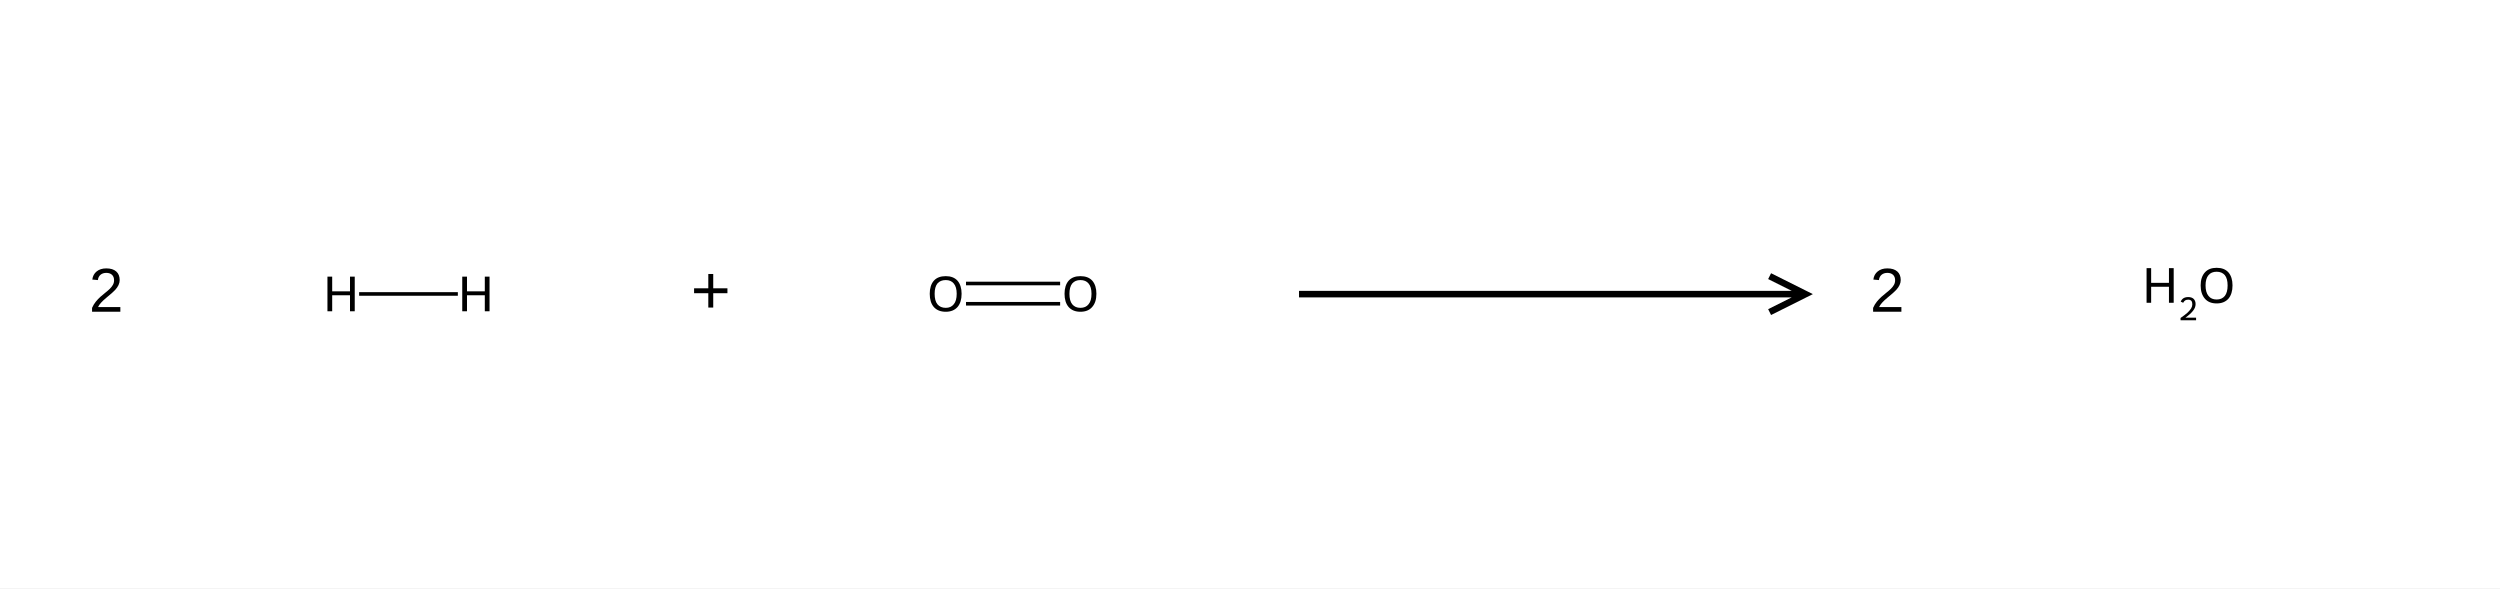
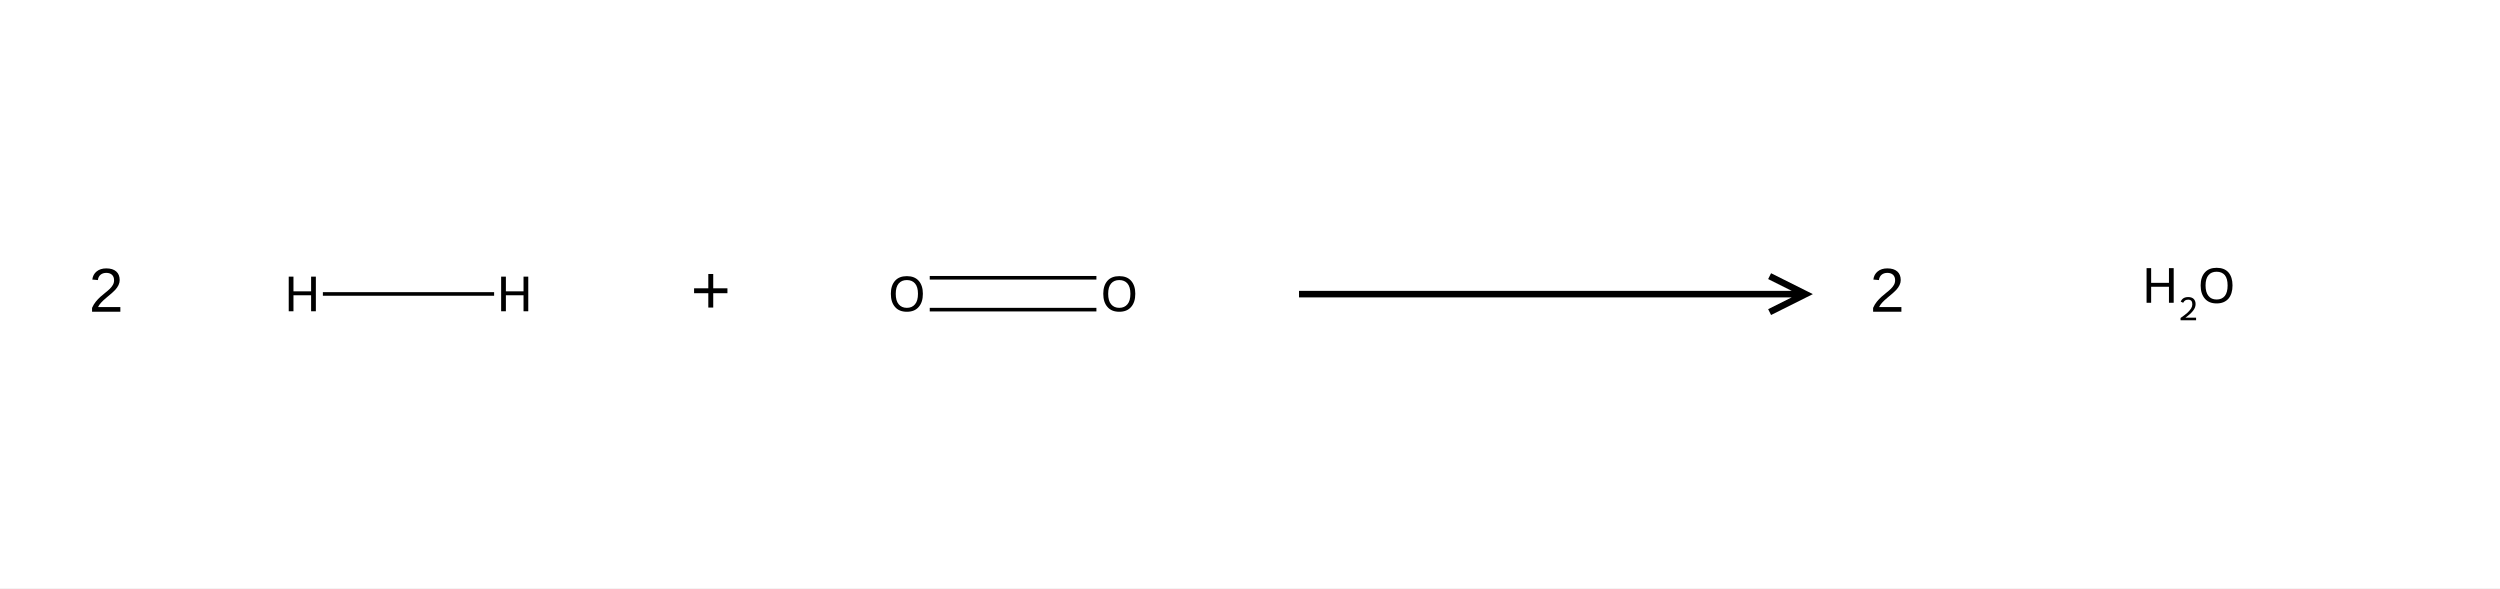
<svg xmlns="http://www.w3.org/2000/svg" width="1530" height="360" viewBox="0 0 1530 360">
  <rect width="100%" height="100%" fill="white" />
  <text x="65" y="180.0" dominant-baseline="middle" text-anchor="middle" font-family="Microsoft YaHei,Arial,sans-serif" font-size="38">2</text>
  <svg x="100" y="40" version="1.1" baseProfile="full" xml:space="preserve" width="300px" height="280px" viewBox="0 0 300 280">
    <rect style="opacity:1.0;fill:#FFFFFF;stroke:none" width="300.0" height="280.0" x="0.0" y="0.0"> </rect>
-     <path class="bond-0 atom-0 atom-1" d="M 180.2,139.9 L 119.8,139.9" style="fill:none;fill-rule:evenodd;stroke:#000000;stroke-width:2.2px;stroke-linecap:butt;stroke-linejoin:miter;stroke-opacity:1" />
-     <path class="atom-0" d="M 182.9 129.3 L 185.8 129.3 L 185.8 138.3 L 196.7 138.3 L 196.7 129.3 L 199.6 129.3 L 199.6 150.5 L 196.7 150.5 L 196.7 140.7 L 185.8 140.7 L 185.8 150.5 L 182.9 150.5 L 182.9 129.3 " fill="#000000" />
-     <path class="atom-1" d="M 100.4 129.3 L 103.3 129.3 L 103.3 138.3 L 114.2 138.3 L 114.2 129.3 L 117.1 129.3 L 117.1 150.5 L 114.2 150.5 L 114.2 140.7 L 103.3 140.7 L 103.3 150.5 L 100.4 150.5 L 100.4 129.3 " fill="#000000" />
+     <path class="bond-0 atom-0 atom-1" d="M 97.6,139.9 L 202.4,139.9" style="fill:none;fill-rule:evenodd;stroke:#000000;stroke-width:2.2px;stroke-linecap:butt;stroke-linejoin:miter;stroke-opacity:1" />
+     <path class="atom-0" d="M 76.7 129.3 L 79.6 129.3 L 79.6 138.3 L 90.4 138.3 L 90.4 129.3 L 93.3 129.3 L 93.3 150.5 L 90.4 150.5 L 90.4 140.7 L 79.6 140.7 L 79.6 150.5 L 76.7 150.5 L 76.7 129.3 " fill="#000000" />
+     <path class="atom-1" d="M 206.7 129.3 L 209.6 129.3 L 209.6 138.3 L 220.4 138.3 L 220.4 129.3 L 223.3 129.3 L 223.3 150.5 L 220.4 150.5 L 220.4 140.7 L 209.6 140.7 L 209.6 150.5 L 206.7 150.5 L 206.7 129.3 " fill="#000000" />
  </svg>
  <text x="435" y="180.0" dominant-baseline="middle" text-anchor="middle" font-family="Microsoft YaHei,Arial,sans-serif" font-size="42">+</text>
  <svg x="470" y="40" version="1.1" baseProfile="full" xml:space="preserve" width="300px" height="280px" viewBox="0 0 300 280">
    <rect style="opacity:1.0;fill:#FFFFFF;stroke:none" width="300.0" height="280.0" x="0.0" y="0.0"> </rect>
-     <path class="bond-0 atom-0 atom-1" d="M 121.2,133.5 L 178.8,133.5" style="fill:none;fill-rule:evenodd;stroke:#000000;stroke-width:2.2px;stroke-linecap:butt;stroke-linejoin:miter;stroke-opacity:1" />
-     <path class="bond-0 atom-0 atom-1" d="M 121.2,145.9 L 178.8,145.9" style="fill:none;fill-rule:evenodd;stroke:#000000;stroke-width:2.2px;stroke-linecap:butt;stroke-linejoin:miter;stroke-opacity:1" />
-     <path class="atom-0" d="M 99.0 139.8 Q 99.0 134.7, 101.5 131.8 Q 104.0 129.0, 108.8 129.0 Q 113.5 129.0, 116.0 131.8 Q 118.5 134.7, 118.5 139.8 Q 118.5 145.0, 116.0 147.9 Q 113.4 150.8, 108.8 150.8 Q 104.1 150.8, 101.5 147.9 Q 99.0 145.0, 99.0 139.8 M 108.8 148.4 Q 112.0 148.4, 113.7 146.2 Q 115.5 144.1, 115.5 139.8 Q 115.5 135.6, 113.7 133.5 Q 112.0 131.4, 108.8 131.4 Q 105.5 131.4, 103.7 133.5 Q 102.0 135.6, 102.0 139.8 Q 102.0 144.1, 103.7 146.2 Q 105.5 148.4, 108.8 148.4 " fill="#000000" />
-     <path class="atom-1" d="M 181.5 139.8 Q 181.5 134.7, 184.0 131.8 Q 186.5 129.0, 191.2 129.0 Q 196.0 129.0, 198.5 131.8 Q 201.0 134.7, 201.0 139.8 Q 201.0 145.0, 198.4 147.9 Q 195.9 150.8, 191.2 150.8 Q 186.6 150.8, 184.0 147.9 Q 181.5 145.0, 181.5 139.8 M 191.2 148.4 Q 194.5 148.4, 196.2 146.2 Q 198.0 144.1, 198.0 139.8 Q 198.0 135.6, 196.2 133.5 Q 194.5 131.4, 191.2 131.4 Q 188.0 131.4, 186.2 133.5 Q 184.5 135.6, 184.5 139.8 Q 184.5 144.1, 186.2 146.2 Q 188.0 148.4, 191.2 148.4 " fill="#000000" />
+     <path class="bond-0 atom-0 atom-1" d="M 99.0,130.0 L 201.0,130.0" style="fill:none;fill-rule:evenodd;stroke:#000000;stroke-width:2.2px;stroke-linecap:butt;stroke-linejoin:miter;stroke-opacity:1" />
+     <path class="bond-0 atom-0 atom-1" d="M 99.0,149.5 L 201.0,149.5" style="fill:none;fill-rule:evenodd;stroke:#000000;stroke-width:2.2px;stroke-linecap:butt;stroke-linejoin:miter;stroke-opacity:1" />
+     <path class="atom-0" d="M 75.2 139.8 Q 75.2 134.7, 77.8 131.8 Q 80.3 129.0, 85.0 129.0 Q 89.7 129.0, 92.2 131.8 Q 94.8 134.7, 94.8 139.8 Q 94.8 145.0, 92.2 147.9 Q 89.7 150.8, 85.0 150.8 Q 80.3 150.8, 77.8 147.9 Q 75.2 145.0, 75.2 139.8 M 85.0 148.4 Q 88.2 148.4, 90.0 146.2 Q 91.8 144.1, 91.8 139.8 Q 91.8 135.6, 90.0 133.5 Q 88.2 131.4, 85.0 131.4 Q 81.8 131.4, 80.0 133.5 Q 78.2 135.6, 78.2 139.8 Q 78.2 144.1, 80.0 146.2 Q 81.8 148.4, 85.0 148.4 " fill="#000000" />
+     <path class="atom-1" d="M 205.2 139.8 Q 205.2 134.7, 207.8 131.8 Q 210.3 129.0, 215.0 129.0 Q 219.7 129.0, 222.2 131.8 Q 224.8 134.7, 224.8 139.8 Q 224.8 145.0, 222.2 147.9 Q 219.7 150.8, 215.0 150.8 Q 210.3 150.8, 207.8 147.9 Q 205.2 145.0, 205.2 139.8 M 215.0 148.4 Q 218.2 148.4, 220.0 146.2 Q 221.8 144.1, 221.8 139.8 Q 221.8 135.6, 220.0 133.5 Q 218.2 131.4, 215.0 131.4 Q 211.8 131.4, 210.0 133.5 Q 208.2 135.6, 208.2 139.8 Q 208.2 144.1, 210.0 146.2 Q 211.8 148.4, 215.0 148.4 " fill="#000000" />
  </svg>
  <path d="M 795 180.0 H 1105 M 1083 169.0 L 1105 180.0 L 1083 191.0" fill="none" stroke="black" stroke-width="4" />
  <text x="1155" y="180.0" dominant-baseline="middle" text-anchor="middle" font-family="Microsoft YaHei,Arial,sans-serif" font-size="38">2</text>
  <svg x="1190" y="40" version="1.1" baseProfile="full" xml:space="preserve" width="300px" height="280px" viewBox="0 0 300 280">
    <rect style="opacity:1.0;fill:#FFFFFF;stroke:none" width="300.0" height="280.0" x="0.0" y="0.0"> </rect>
    <path class="atom-0" d="M 123.7 124.1 L 126.5 124.1 L 126.5 133.1 L 137.4 133.1 L 137.4 124.1 L 140.3 124.1 L 140.3 145.3 L 137.4 145.3 L 137.4 135.5 L 126.5 135.5 L 126.5 145.3 L 123.7 145.3 L 123.7 124.1 " fill="#000000" />
    <path class="atom-0" d="M 144.6 144.6 Q 145.1 143.3, 146.3 142.5 Q 147.5 141.8, 149.2 141.8 Q 151.3 141.8, 152.5 142.9 Q 153.7 144.1, 153.7 146.1 Q 153.7 148.2, 152.2 150.1 Q 150.7 152.1, 147.5 154.4 L 154.0 154.4 L 154.0 156.0 L 144.5 156.0 L 144.5 154.6 Q 147.1 152.8, 148.7 151.4 Q 150.2 150.0, 151.0 148.7 Q 151.7 147.5, 151.7 146.2 Q 151.7 144.9, 151.1 144.1 Q 150.4 143.4, 149.2 143.4 Q 148.1 143.4, 147.4 143.8 Q 146.6 144.3, 146.1 145.3 L 144.6 144.6 " fill="#000000" />
    <path class="atom-0" d="M 156.8 134.7 Q 156.8 129.6, 159.4 126.7 Q 161.9 123.9, 166.6 123.9 Q 171.3 123.9, 173.8 126.7 Q 176.3 129.6, 176.3 134.7 Q 176.3 139.8, 173.8 142.8 Q 171.2 145.7, 166.6 145.7 Q 161.9 145.7, 159.4 142.8 Q 156.8 139.8, 156.8 134.7 M 166.6 143.3 Q 169.8 143.3, 171.6 141.1 Q 173.3 138.9, 173.3 134.7 Q 173.3 130.5, 171.6 128.4 Q 169.8 126.3, 166.6 126.3 Q 163.3 126.3, 161.6 128.4 Q 159.8 130.5, 159.8 134.7 Q 159.8 138.9, 161.6 141.1 Q 163.3 143.3, 166.6 143.3 " fill="#000000" />
  </svg>
</svg>
